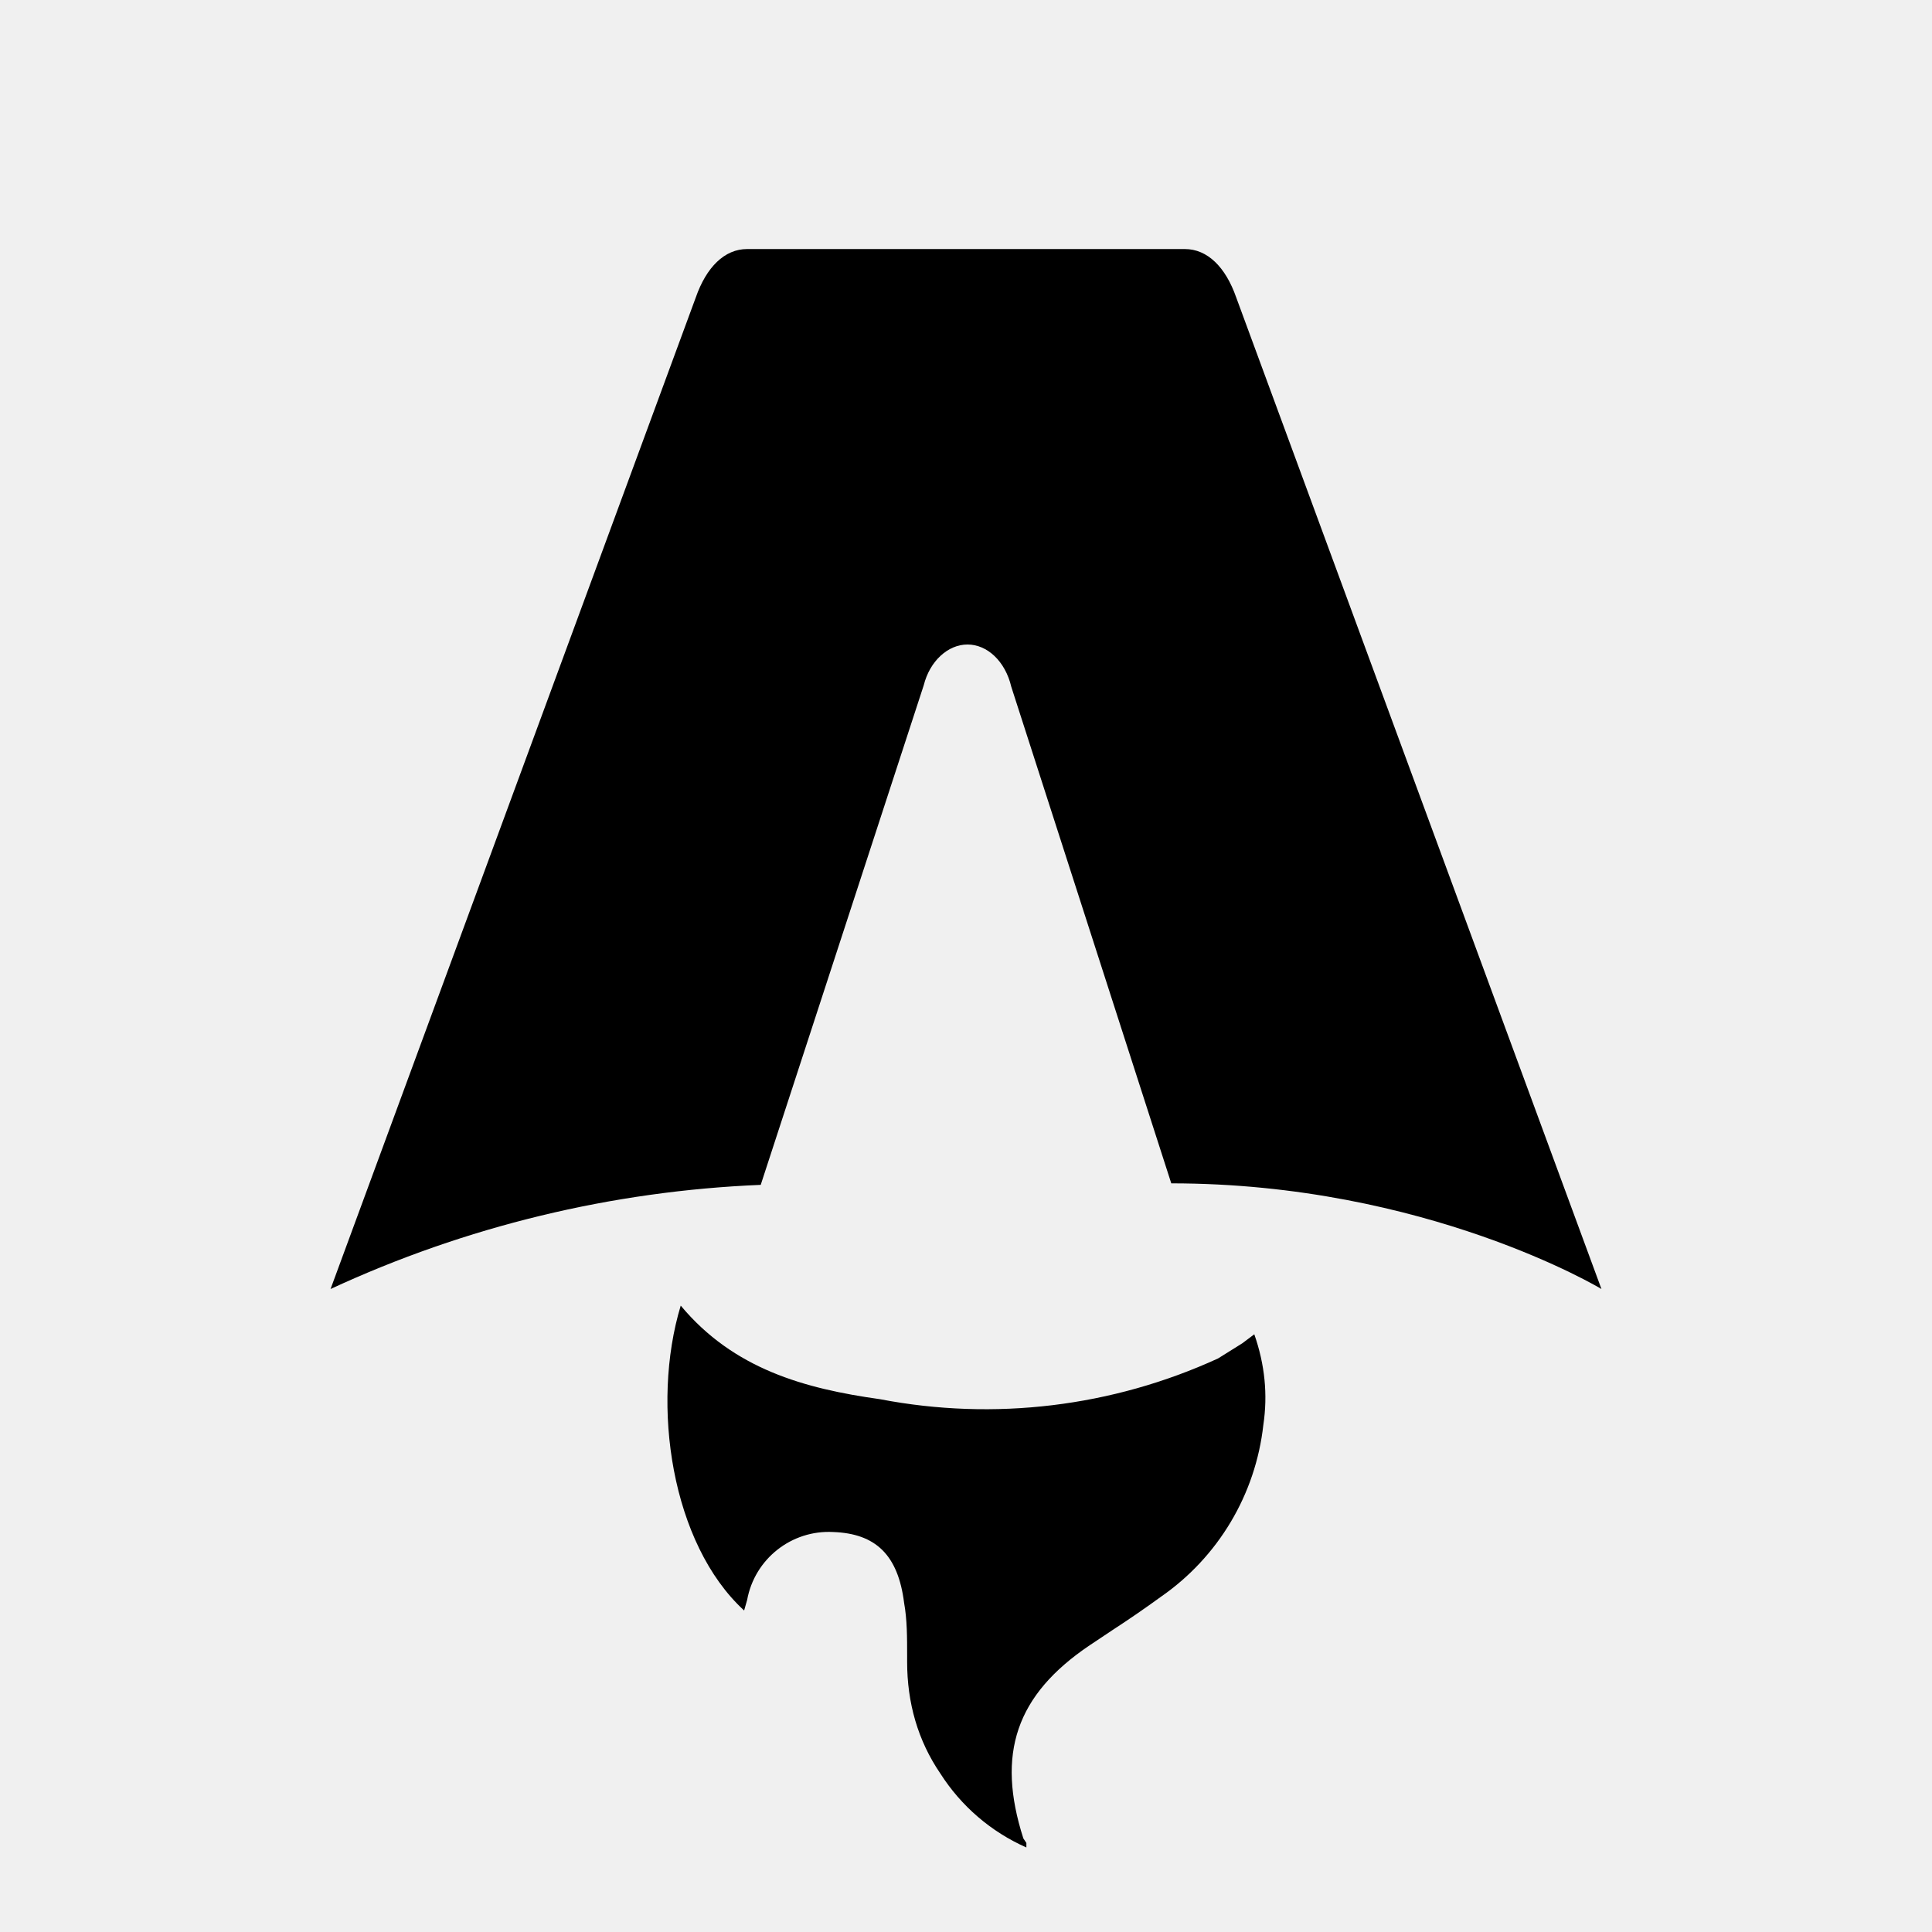
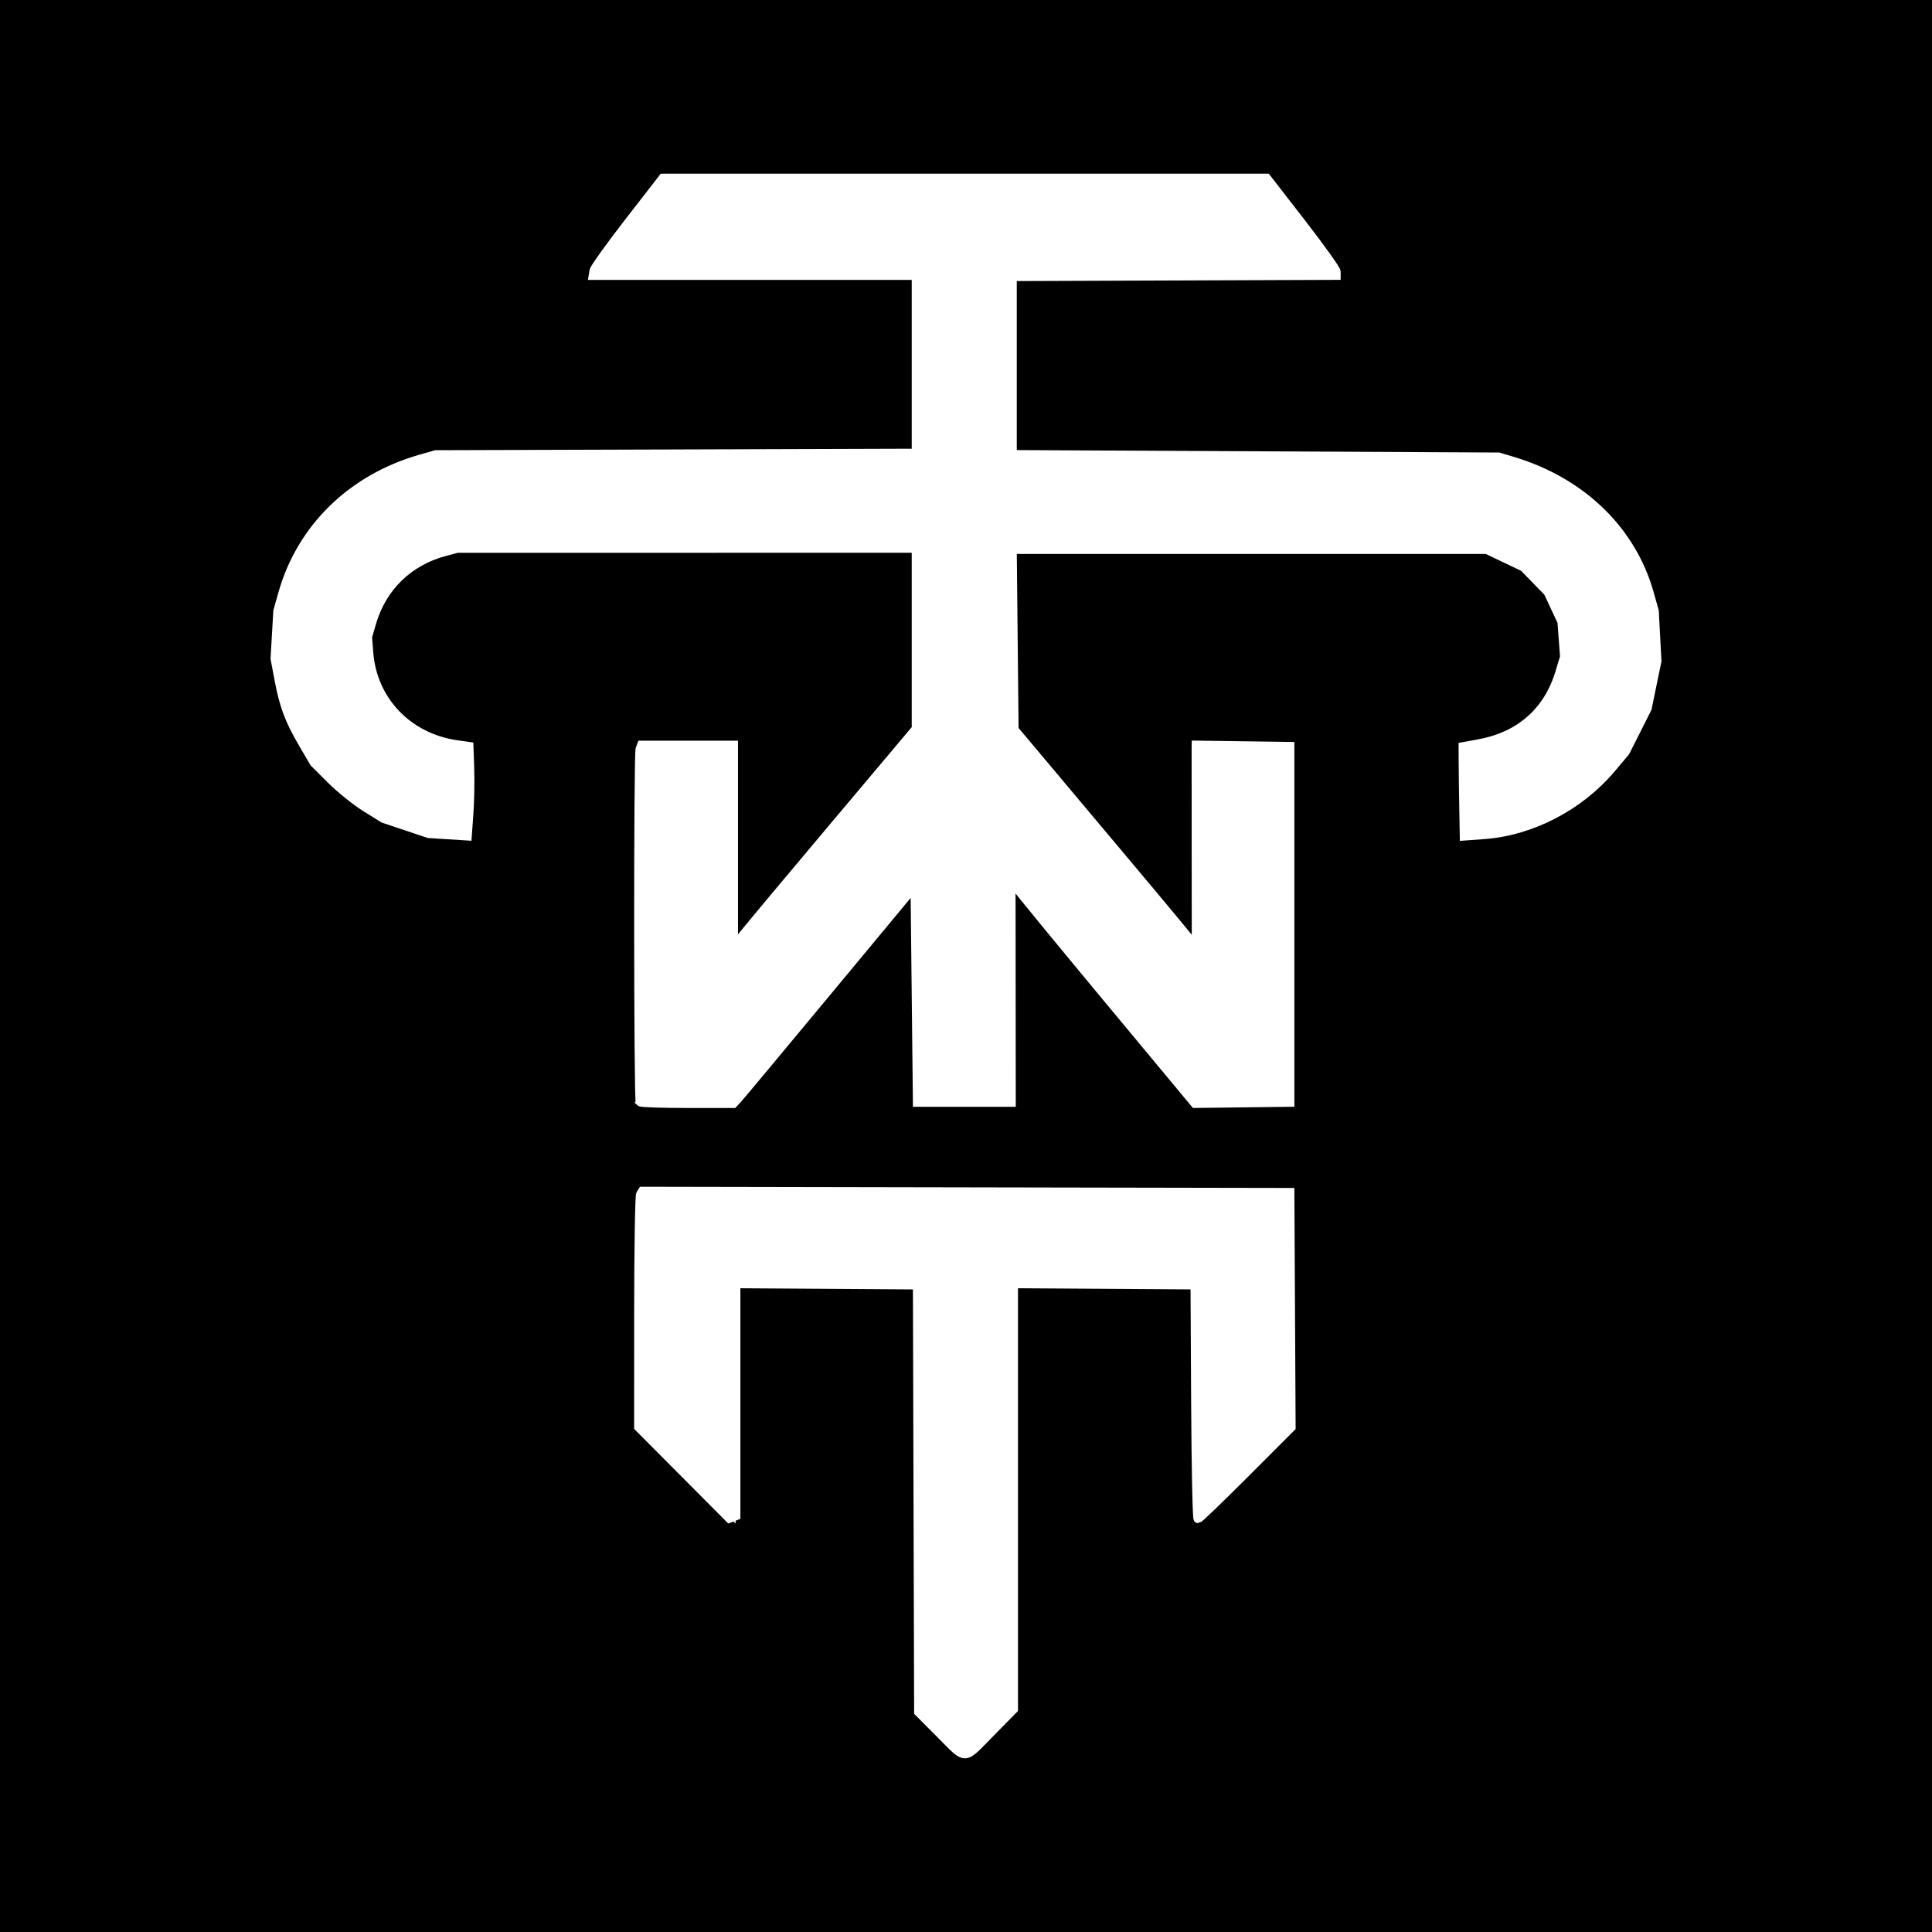
- <svg xmlns="http://www.w3.org/2000/svg" fill="none" viewBox="0 0 128 128">
-   <path d="M50.4 78.5a75.1 75.1 0 0 0-28.5 6.9l24.2-65.7c.7-2 1.9-3.2 3.4-3.2h29c1.5 0 2.7 1.2 3.4 3.2l24.2 65.7s-11.6-7-28.5-7L67 45.5c-.4-1.7-1.6-2.8-2.9-2.8-1.3 0-2.5 1.1-2.9 2.7L50.4 78.5Zm-1.1 28.2Zm-4.2-20.2c-2 6.6-.6 15.8 4.2 20.2a17.5 17.5 0 0 1 .2-.7 5.5 5.5 0 0 1 5.7-4.5c2.8.1 4.3 1.5 4.7 4.7.2 1.1.2 2.3.2 3.5v.4c0 2.7.7 5.2 2.2 7.4a13 13 0 0 0 5.7 4.9v-.3l-.2-.3c-1.8-5.6-.5-9.5 4.4-12.8l1.5-1a73 73 0 0 0 3.2-2.2 16 16 0 0 0 6.8-11.4c.3-2 .1-4-.6-6l-.8.6-1.6 1a37 37 0 0 1-22.4 2.7c-5-.7-9.7-2-13.2-6.2Z" />
-   <style>
-         path { fill: #000; }
-         @media (prefers-color-scheme: dark) {
-             path { fill: #FFF; }
-         }
-     </style>
+ <svg xmlns="http://www.w3.org/2000/svg" viewBox="190 190 120 120" width="120" height="120">
+   <rect y="190" width="120" height="120" style="stroke: rgb(0, 0, 0);" x="190" transform="matrix(1, 0, 0, 1, -3.552713678800501e-15, -3.552713678800501e-15)" />
+   <g id="layer1" transform="matrix(1, 0, 0, 1, 183.8542, 183.8542)">
+     <g id="g14" transform="matrix(0.556981,0,0,0.556981,10.0844,-31.11)">
+       <path style="fill:#ffffff;stroke:#ffffff;stroke-width:1;stroke-dasharray:none;stroke-opacity:1" d="m 78.236,184.849 c 2.086,-2.51 6.741,-8.109 10.344,-12.442 3.603,-4.333 6.662,-7.808 6.8,-7.723 l 0.25,0.154 v 12.288 12.288 h 4.895 4.895 v -12.288 -12.288 l 0.238,-0.147 c 0.131,-0.081 3.613,3.918 7.739,8.885 4.126,4.968 8.757,10.534 10.293,12.368 l 2.791,3.336 4.949,0.072 4.949,0.072 -0.068,-19.387 -0.068,-19.387 h -4.763 -4.763 l -0.069,11.179 c -0.038,6.148 -0.163,11.179 -0.279,11.179 -0.29,0 -1.358,-1.172 -4.582,-5.027 -5.559,-6.647 -12.56,-15.006 -14.441,-17.241 l -1.928,-2.292 V 137.969 127.488 l 26.789,0.072 26.789,0.072 2.059,0.983 2.059,0.983 1.458,1.458 1.458,1.458 0.849,1.792 0.849,1.792 v 2.916 2.916 l -0.907,1.847 -0.907,1.847 -1.474,1.473 -1.474,1.473 -1.574,0.743 c -0.866,0.408 -2.34,0.874 -3.276,1.034 l -1.701,0.291 0.165,2.123 c 0.091,1.168 0.166,3.182 0.167,4.477 l 0.002,2.353 1.654,-0.161 c 9.446,-0.919 16.911,-8.1 18.471,-17.768 l 0.325,-2.016 -0.164,-2.132 c -0.418,-5.425 -2.581,-9.859 -6.671,-13.679 l -2.039,-1.904 -2.679,-1.316 c -1.473,-0.724 -3.393,-1.523 -4.266,-1.776 l -1.587,-0.46 -27.186,-0.077 -27.186,-0.077 V 107.651 97.077 l 17.962,-0.068 17.962,-0.068 -3.74,-4.817 -3.74,-4.817 -33.337,-0.009 -33.338,-0.009 -3.737,4.826 -3.737,4.826 17.958,0.068 17.958,0.068 v 10.44 10.44 l -26.921,0.088 -26.921,0.088 -1.977,0.571 c -5.322,1.539 -9.358,4.523 -12.381,9.156 l -1.184,1.815 -0.757,2.227 c -4.35,12.789 4.101,26.297 17.215,27.516 l 1.78,0.165 0.174,-1.66 c 0.095,-0.913 0.174,-2.936 0.174,-4.495 v -2.835 l -1.26,-0.149 c -4.18,-0.495 -8.456,-4.015 -9.648,-7.943 l -0.337,-1.11 v -2.652 -2.652 l 0.909,-1.846 0.909,-1.846 1.362,-1.362 c 1.477,-1.477 3.147,-2.437 5.401,-3.106 l 1.437,-0.426 h 26.013 26.013 v 10.465 10.465 l -5.481,6.535 c -3.015,3.594 -6.378,7.598 -7.474,8.898 -1.096,1.3 -3.252,3.86 -4.791,5.689 -1.539,1.829 -2.968,3.325 -3.175,3.325 h -0.377 l -0.069,-11.185 -0.069,-11.185 -4.693,0.072 -4.693,0.072 -0.068,19.381 -0.068,19.381 h 4.886 4.886 z" id="path14" />
+       <path style="fill:#ffffff;stroke:#ffffff;stroke-width:1;stroke-dasharray:none;stroke-opacity:1" d="m 64.321,189.766 c -0.22,-0.22 -0.236,-38.784 -0.016,-39.357 l 0.161,-0.419 h 5.131 5.131 v 11.269 11.269 l 1.097,-1.388 c 0.603,-0.763 5.187,-6.246 10.186,-12.184 l 9.089,-10.796 v -10.065 -10.065 l -25.598,0.003 -25.598,0.003 -1.363,0.363 c -4.057,1.08 -7.007,3.952 -8.17,7.953 l -0.453,1.56 0.133,1.74 c 0.411,5.363 4.354,9.498 9.801,10.28 l 1.375,0.197 0.085,2.51 c 0.047,1.381 0.005,3.628 -0.093,4.993 l -0.178,2.483 -2.155,-0.136 -2.155,-0.136 -2.514,-0.842 -2.514,-0.842 -1.984,-1.232 c -1.091,-0.678 -2.832,-2.079 -3.869,-3.113 l -1.885,-1.881 -1.229,-2.097 c -1.543,-2.633 -2.135,-4.207 -2.694,-7.164 l -0.443,-2.341 0.154,-2.646 0.154,-2.646 0.546,-1.939 c 2.056,-7.298 7.701,-12.819 15.349,-15.013 l 1.72,-0.493 26.789,-0.084 26.789,-0.084 v -9.912 -9.912 H 77.091 59.081 l 0.085,-0.521 c 0.046,-0.286 1.796,-2.727 3.889,-5.424 l 3.804,-4.903 h 33.655 33.655 l 3.881,5.005 c 2.135,2.753 3.881,5.193 3.881,5.422 v 0.417 l -18.058,0.068 -18.058,0.068 v 9.922 9.922 l 27.12,0.137 27.12,0.137 1.521,0.455 c 7.691,2.3 13.3,7.716 15.275,14.749 l 0.557,1.984 0.148,2.778 0.148,2.778 -0.545,2.646 -0.545,2.646 -1.218,2.416 -1.218,2.416 -1.556,1.849 c -3.553,4.221 -8.928,7.016 -14.223,7.396 l -2.183,0.157 -0.058,-3.214 c -0.032,-1.768 -0.062,-4.011 -0.066,-4.985 l -0.008,-1.77 1.833,-0.338 c 4.501,-0.831 7.632,-3.586 8.93,-7.858 l 0.553,-1.822 -0.148,-1.963 -0.148,-1.963 -0.771,-1.647 -0.771,-1.647 -1.357,-1.393 -1.357,-1.393 -2.059,-0.983 -2.059,-0.983 h -26.458 -26.458 l 0.101,10.045 0.101,10.045 4.012,4.772 c 9.327,11.093 13.86,16.507 15.043,17.966 l 1.259,1.552 -0.011,-10.945 c -0.006,-6.02 -0.009,-11.096 -0.006,-11.281 l 0.006,-0.336 5.226,0.072 5.226,0.072 v 19.844 19.844 l -5.292,0.064 -5.292,0.064 -9.79,-11.779 c -5.384,-6.478 -9.999,-12.103 -10.254,-12.499 l -0.465,-0.72 0.012,12.435 0.012,12.435 h -5.236 -5.236 l -0.132,-12.08 -0.132,-12.08 -9.657,11.637 c -5.312,6.401 -9.87,11.867 -10.131,12.147 l -0.473,0.509 h -5.105 c -2.808,0 -5.184,-0.079 -5.281,-0.176 z" id="path13" />
+       <path style="fill:#ffffff;stroke:#ffffff;stroke-width:1;stroke-dasharray:none;stroke-opacity:1" d="m 103.123,259.562 2.297,-2.347 V 233.365 209.515 l 10.649,0.069 10.649,0.069 0.132,12.769 0.132,12.769 4.699,-4.705 4.699,-4.705 -0.069,-12.695 -0.069,-12.695 H 100.525 64.806 l -0.069,12.683 -0.069,12.683 4.895,4.912 4.895,4.912 0.002,-13.034 0.002,-13.034 10.649,0.069 10.649,0.069 0.068,23.861 0.068,23.861 2.282,2.266 c 2.751,2.732 2.182,2.742 4.944,-0.081 z" id="path12" />
+       <path style="fill:#ffffff;stroke:#ffffff;stroke-width:1;stroke-dasharray:none;stroke-opacity:1" d="m 97.809,260.252 -2.441,-2.451 -0.068,-23.809 -0.068,-23.809 -10.12,-0.069 -10.12,-0.069 v 12.939 12.939 l -0.361,0.139 -0.361,0.139 -5.063,-5.087 -5.063,-5.087 0.004,-12.817 c 0.002,-7.049 0.099,-12.966 0.215,-13.149 l 0.211,-0.332 36.099,0.067 36.099,0.067 0.069,13.092 0.069,13.092 -5.093,5.098 c -2.801,2.804 -5.183,5.098 -5.292,5.098 -0.109,0 -0.229,-5.864 -0.267,-13.031 l -0.069,-13.031 -10.12,-0.069 -10.12,-0.069 v 23.72 23.72 l -2.563,2.609 c -3.094,3.149 -2.611,3.136 -5.577,0.158 z" id="path2" />
+     </g>
+   </g>
</svg>
